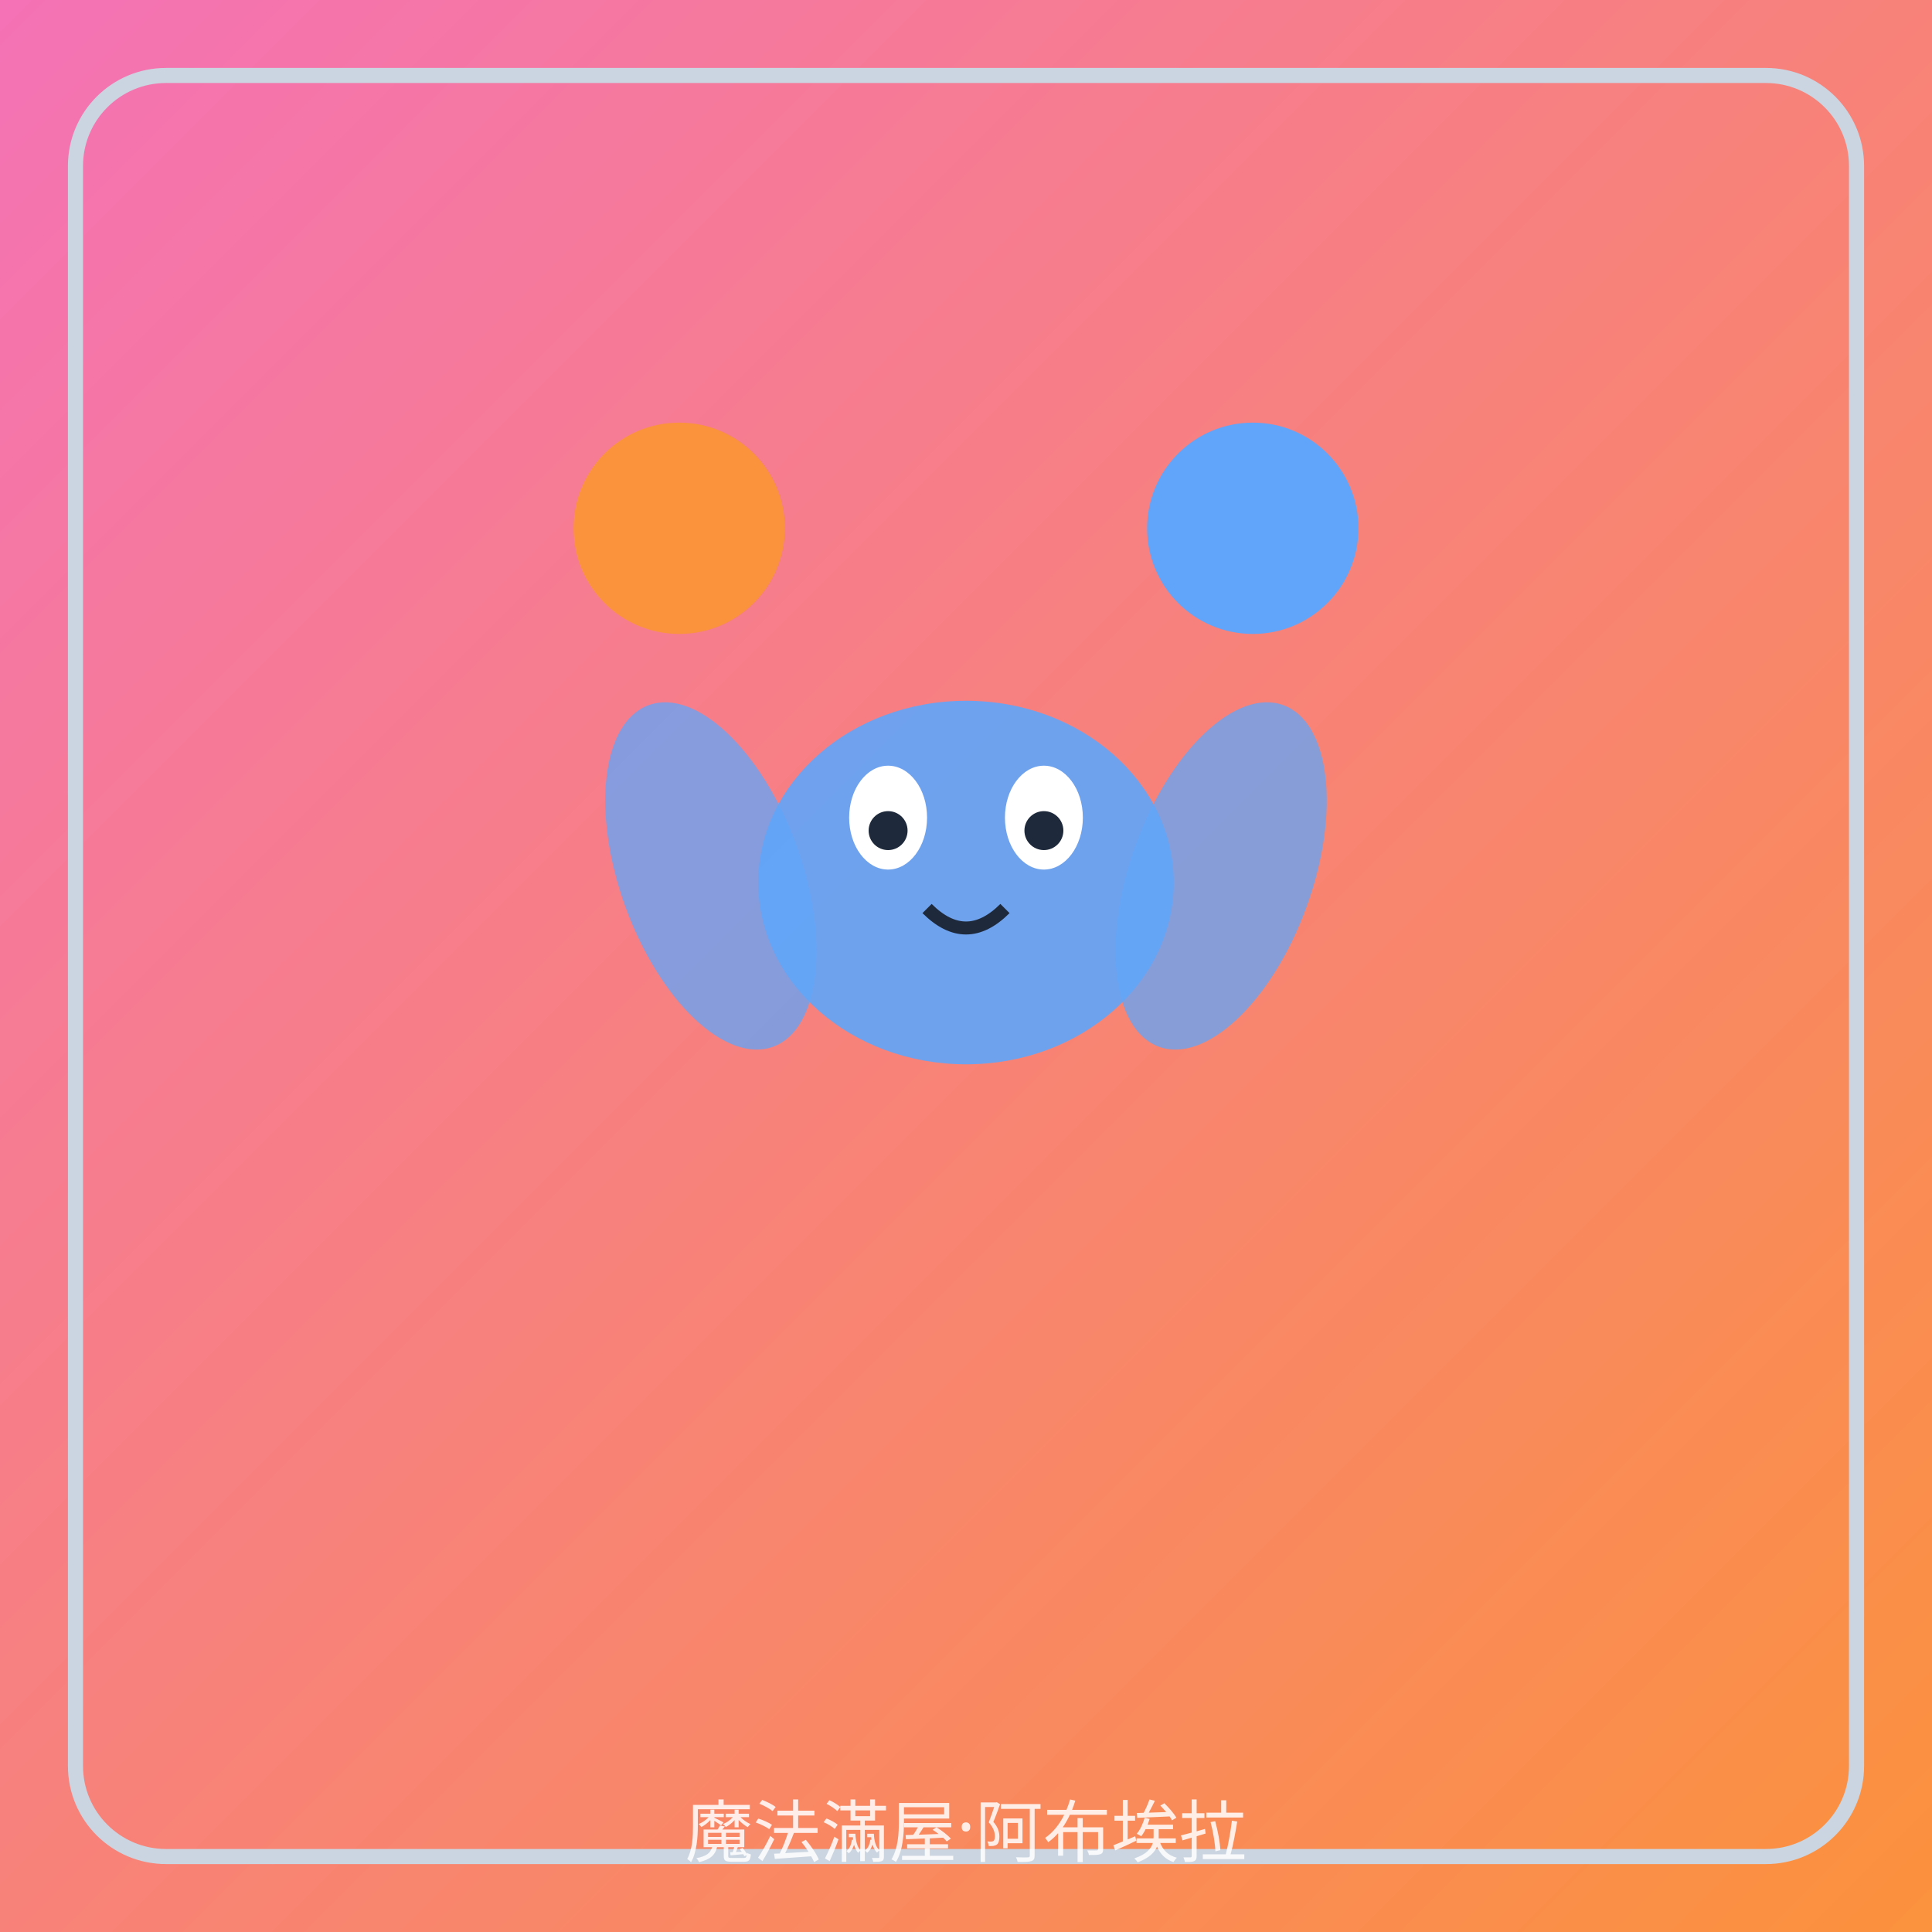
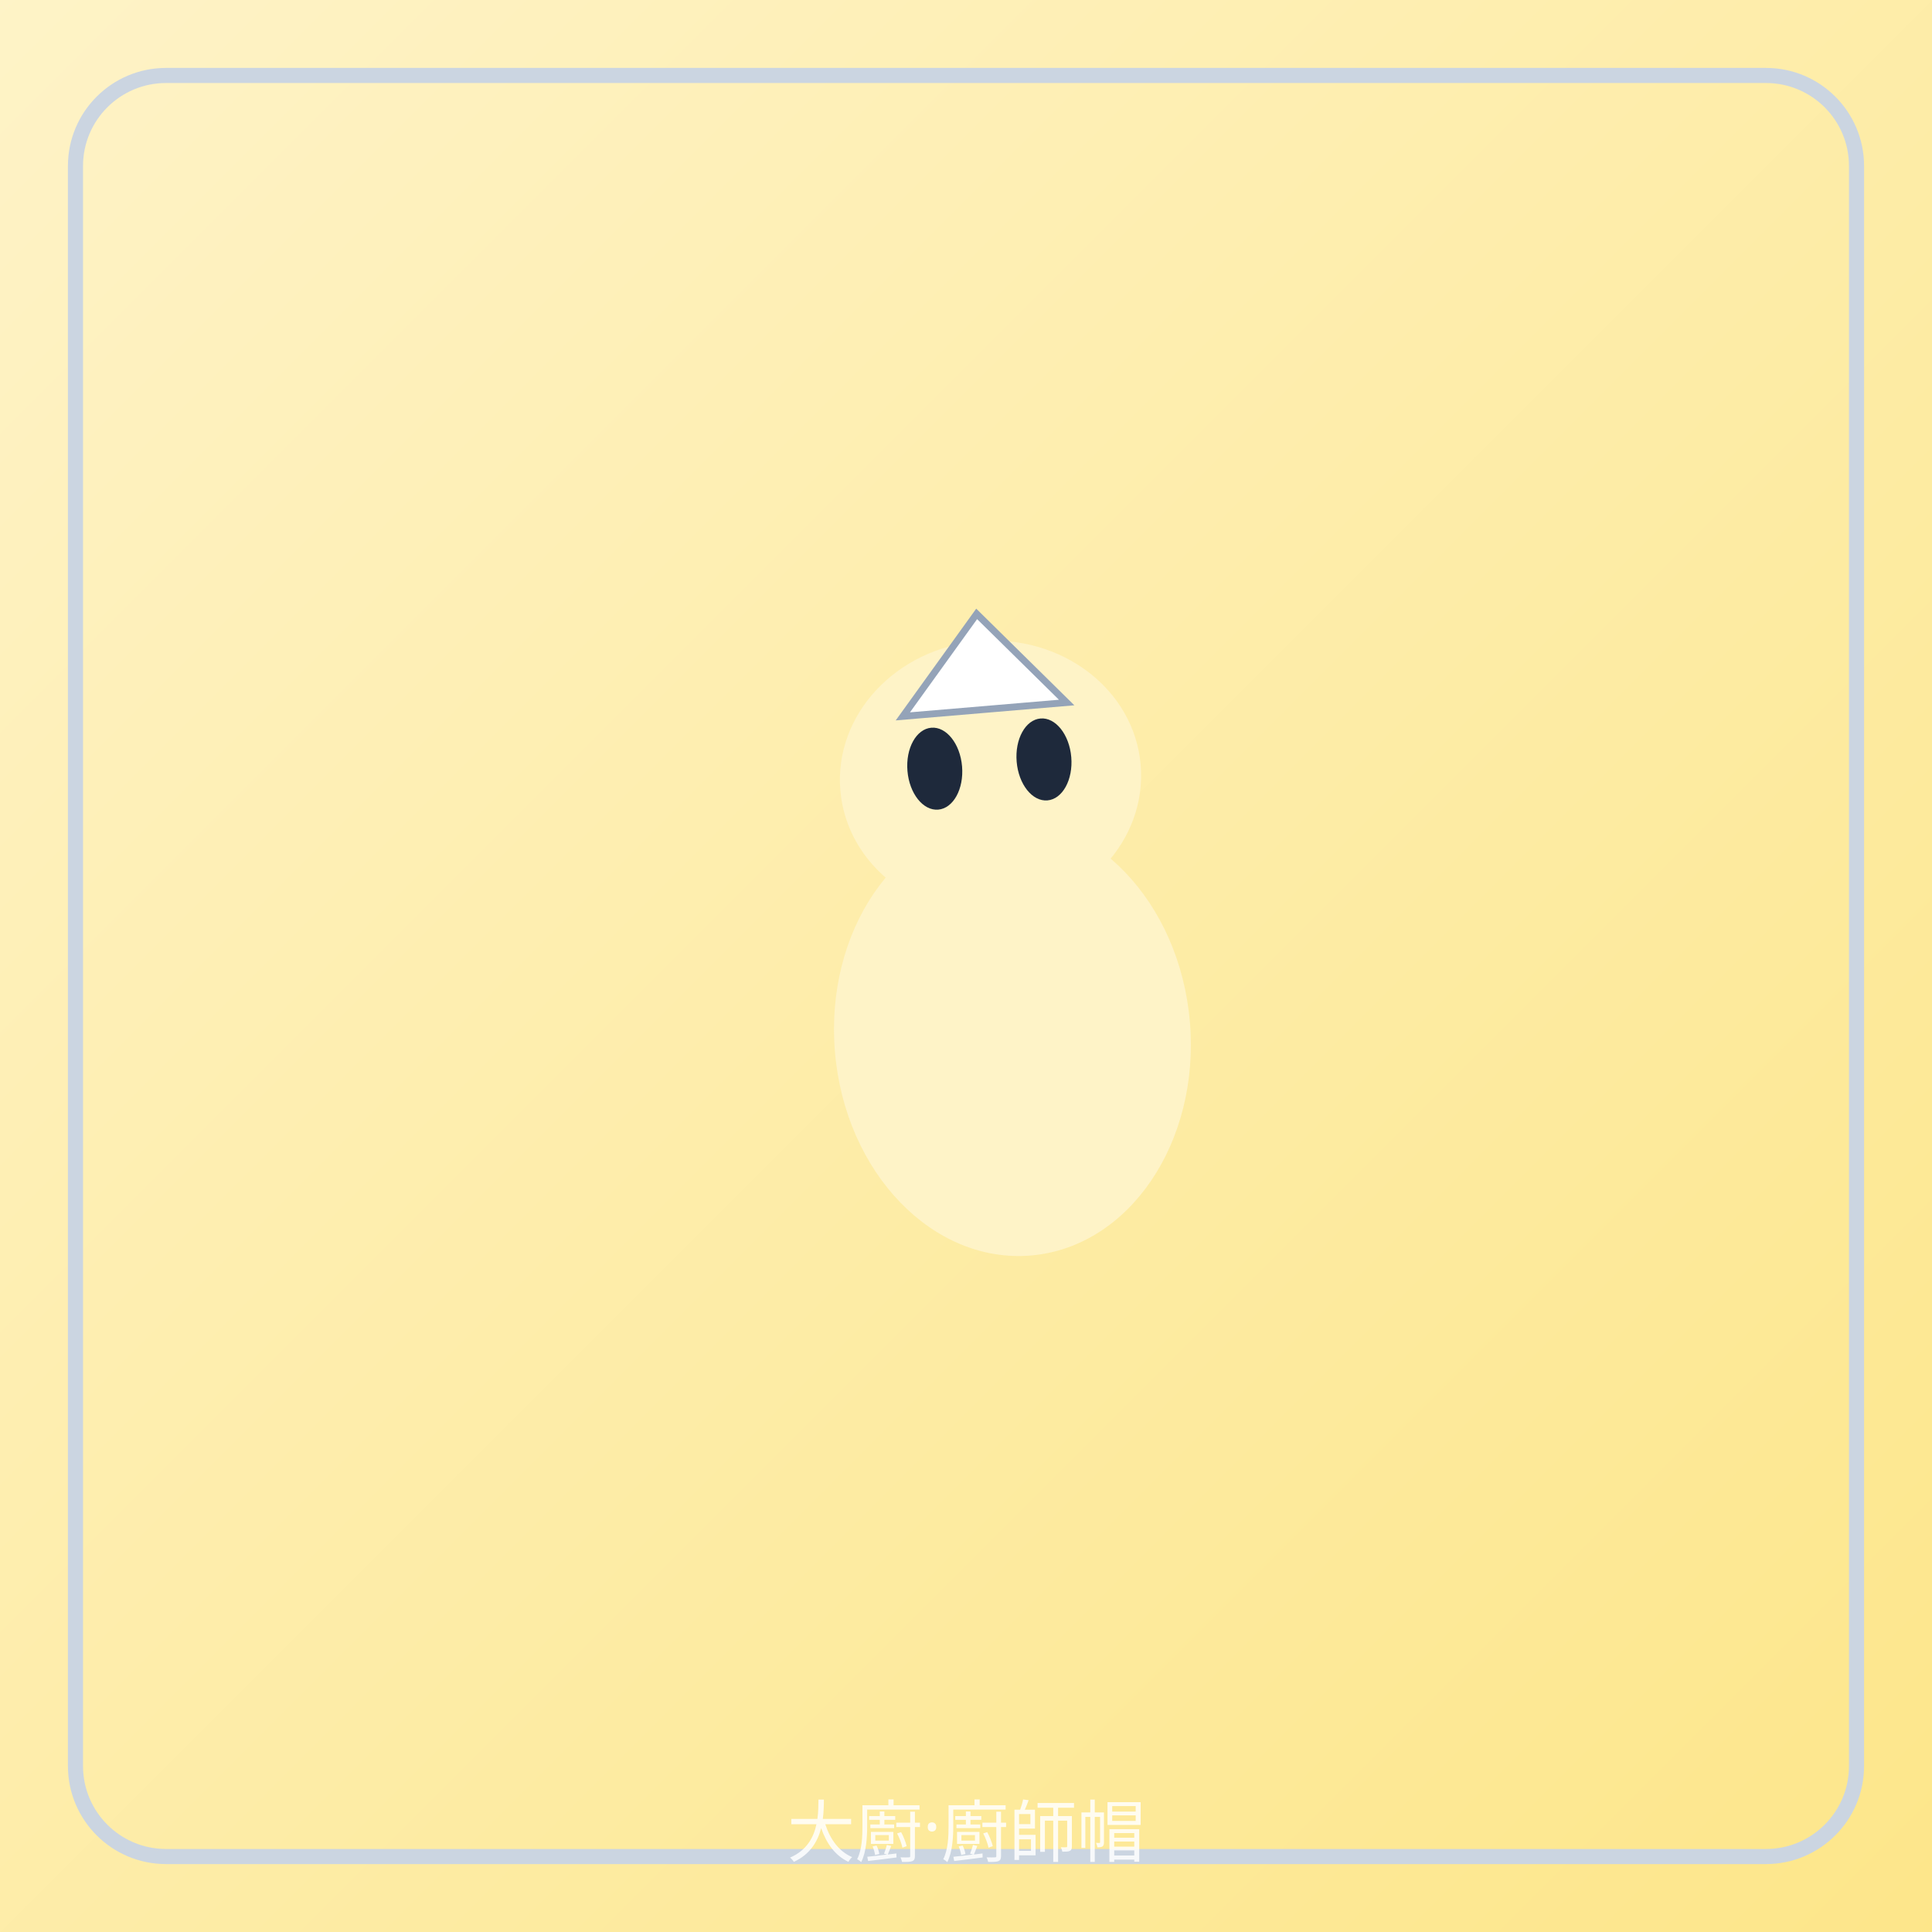
<svg xmlns="http://www.w3.org/2000/svg" viewBox="0 0 256 256" width="256" height="256">
  <defs>
    <linearGradient id="bg" x1="0%" y1="0%" x2="100%" y2="100%">
-       <stop offset="0%" stop-color="#f472b6" />
-       <stop offset="100%" stop-color="#fb923c" />
+       <stop offset="0%" stop-color="#fef3c7" />
+       <stop offset="100%" stop-color="#fde68a" />
    </linearGradient>
  </defs>
  <rect width="256" height="256" fill="url(#bg)" />
-   <circle cx="90" cy="70" r="14" fill="#fb923c" />
-   <circle cx="166" cy="70" r="14" fill="#60a5fa" />
-   <g transform="translate(128,108.34) scale(0.8602)">
-     <ellipse cx="0" cy="10" rx="32" ry="28" fill="#60a5fa" opacity="0.9" />
-     <ellipse cx="-40" cy="-5" rx="14" ry="28" fill="#60a5fa" opacity="0.75" transform="rotate(-20)" />
-     <ellipse cx="40" cy="-5" rx="14" ry="28" fill="#60a5fa" opacity="0.75" transform="rotate(20)" />
-     <ellipse cx="-12" cy="0" rx="6" ry="8" fill="#fff" />
-     <ellipse cx="12" cy="0" rx="6" ry="8" fill="#fff" />
-     <circle cx="-12" cy="2" r="3" fill="#1e293b" />
-     <circle cx="12" cy="2" r="3" fill="#1e293b" />
-     <path d="M-6 14 Q0 20 6 14" fill="none" stroke="#1e293b" stroke-width="2" />
+   <g transform="translate(132.624,119.33) rotate(-4.83) scale(0.90765)">
+     <ellipse cx="0" cy="20" rx="26" ry="32" fill="#fef3c7" />
+     <ellipse cx="0" cy="-18" rx="22" ry="20" fill="#fef3c7" />
+     <ellipse cx="-8" cy="-20" rx="4" ry="6" fill="#1e293b" />
+     <ellipse cx="8" cy="-20" rx="4" ry="6" fill="#1e293b" />
+     <polygon points="0,-42 -12,-28 12,-28" fill="#fff" stroke="#94a3b8" />
  </g>
  <rect x="10" y="10" width="236" height="236" rx="12" fill="none" stroke="#cbd5e1" stroke-width="2" />
-   <text x="128" y="246" text-anchor="middle" font-family="Segoe UI,sans-serif" font-size="9" fill="#fff" opacity="0.85">魔法滿屋·阿布埃拉</text>
+   <text x="128" y="246" text-anchor="middle" font-family="Segoe UI,sans-serif" font-size="9" fill="#fff" opacity="0.85">大廚·廚師帽</text>
</svg>
